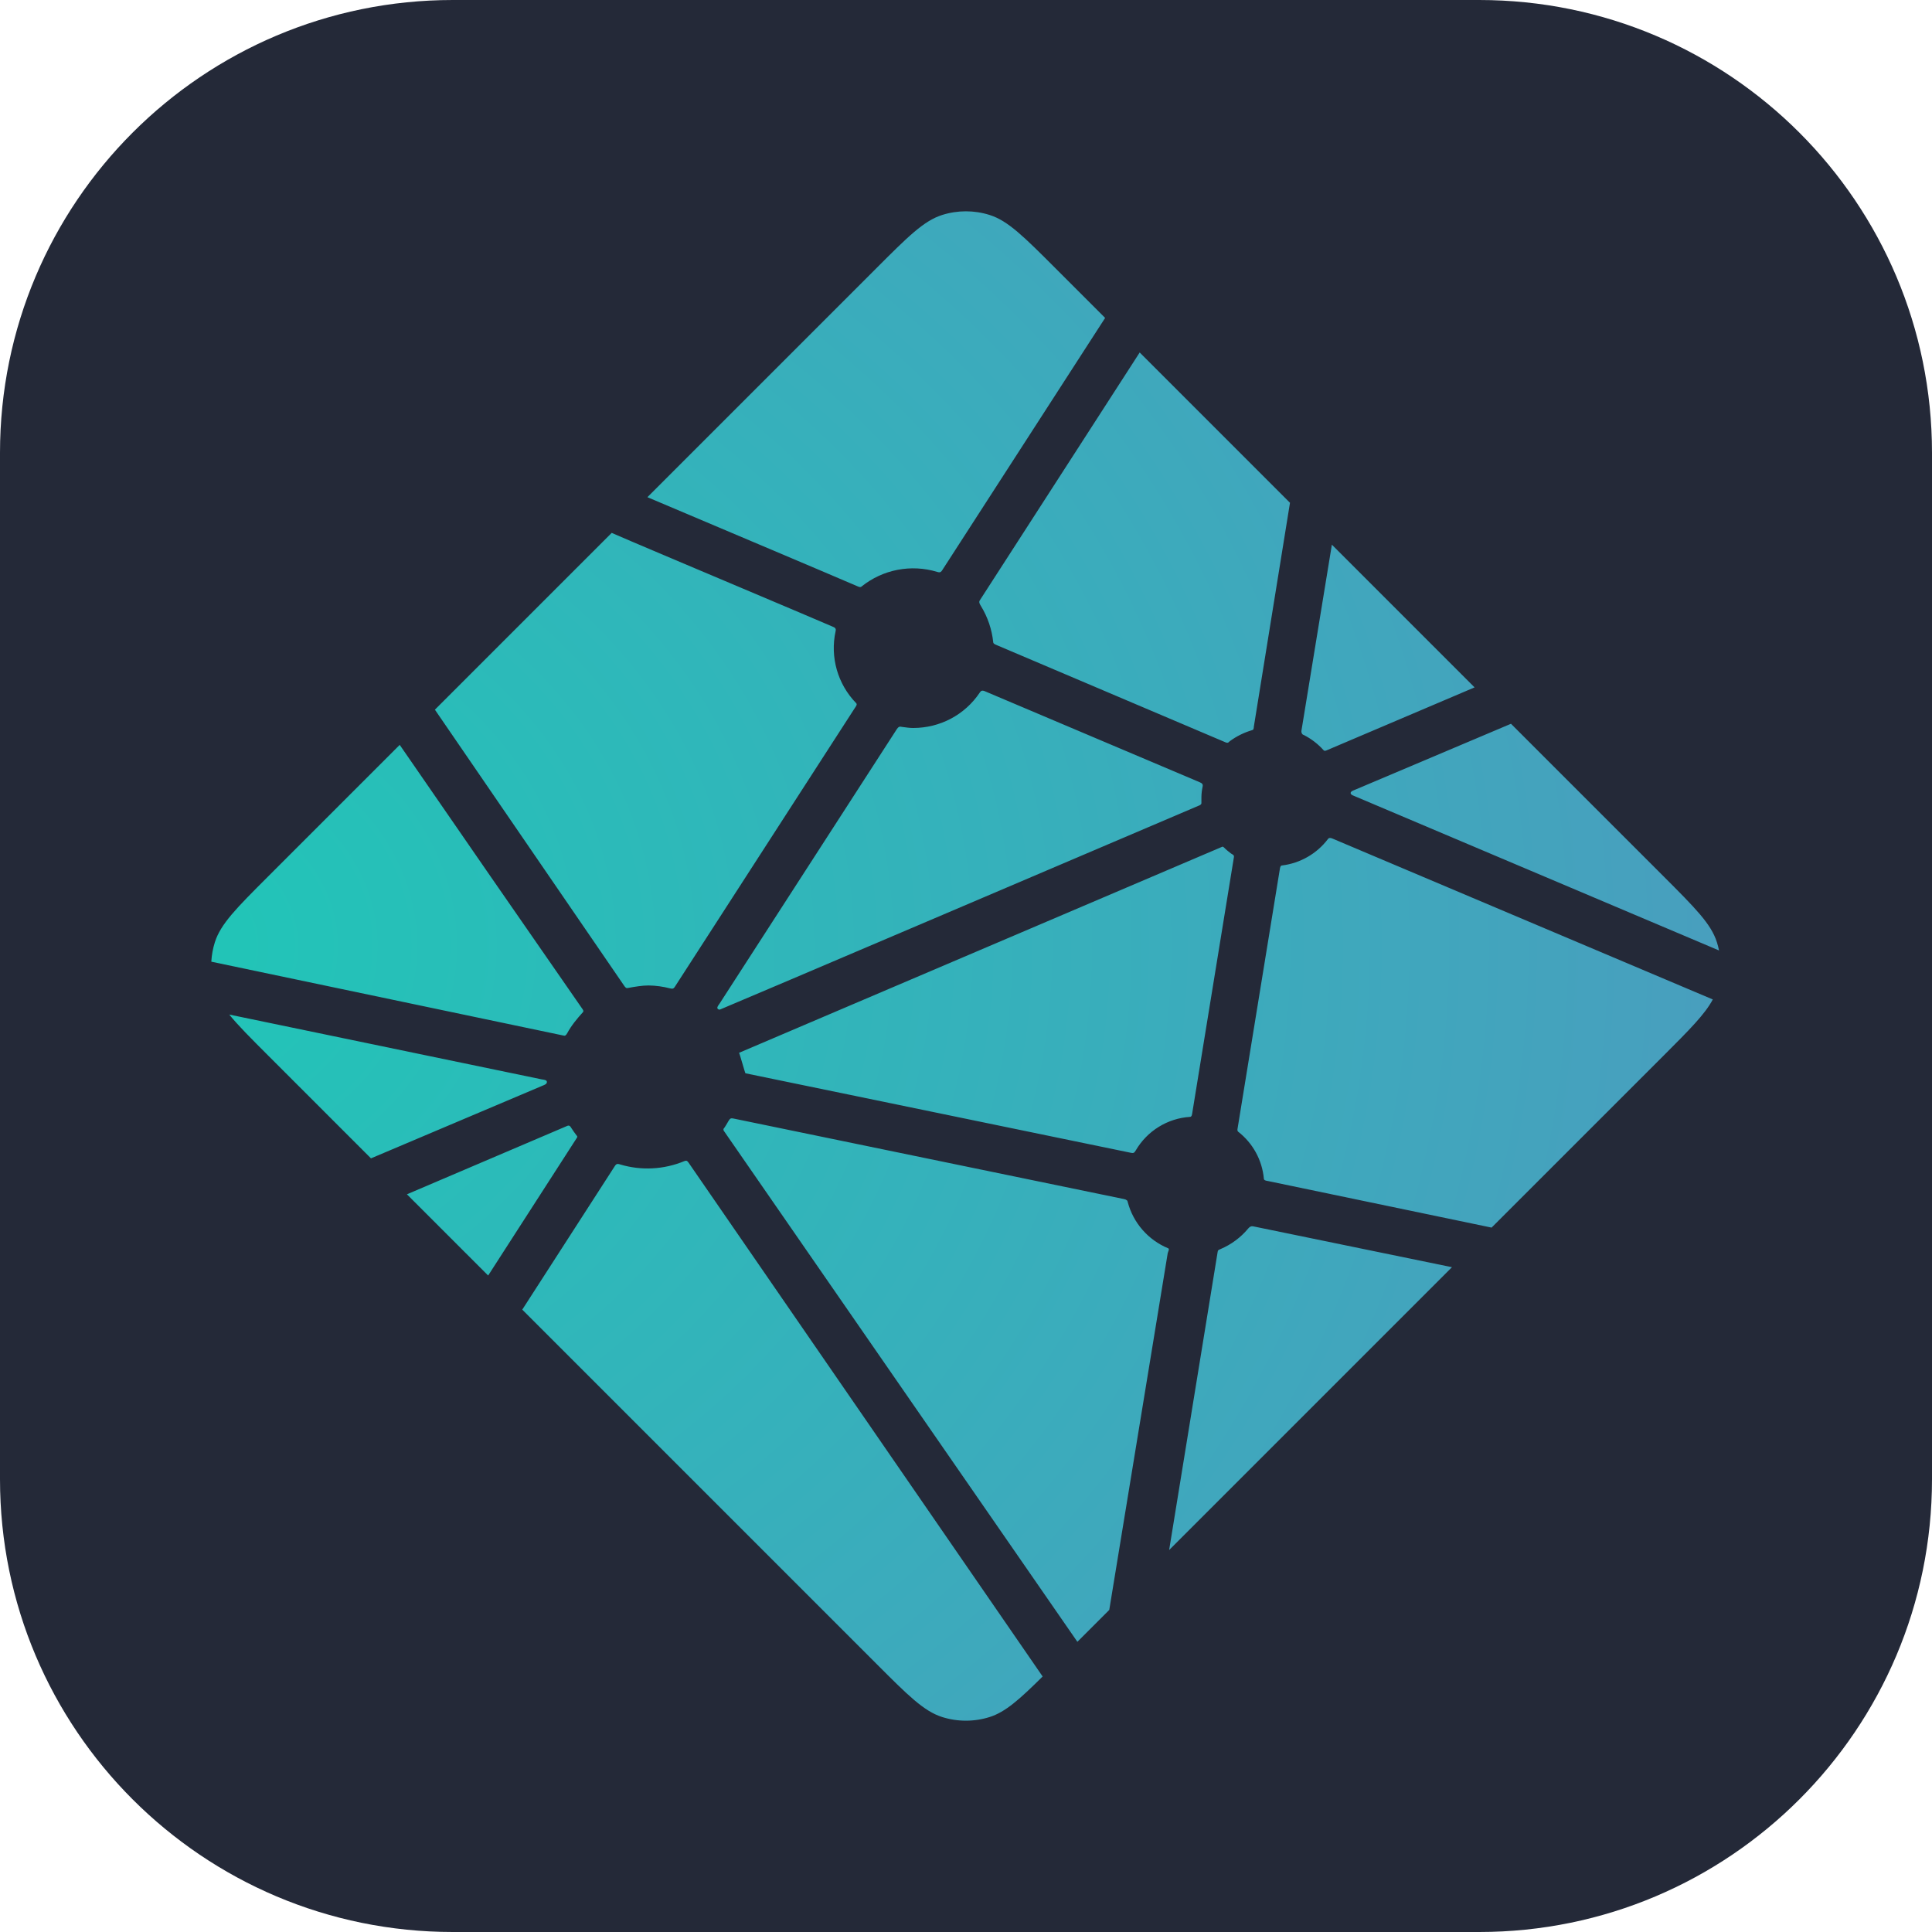
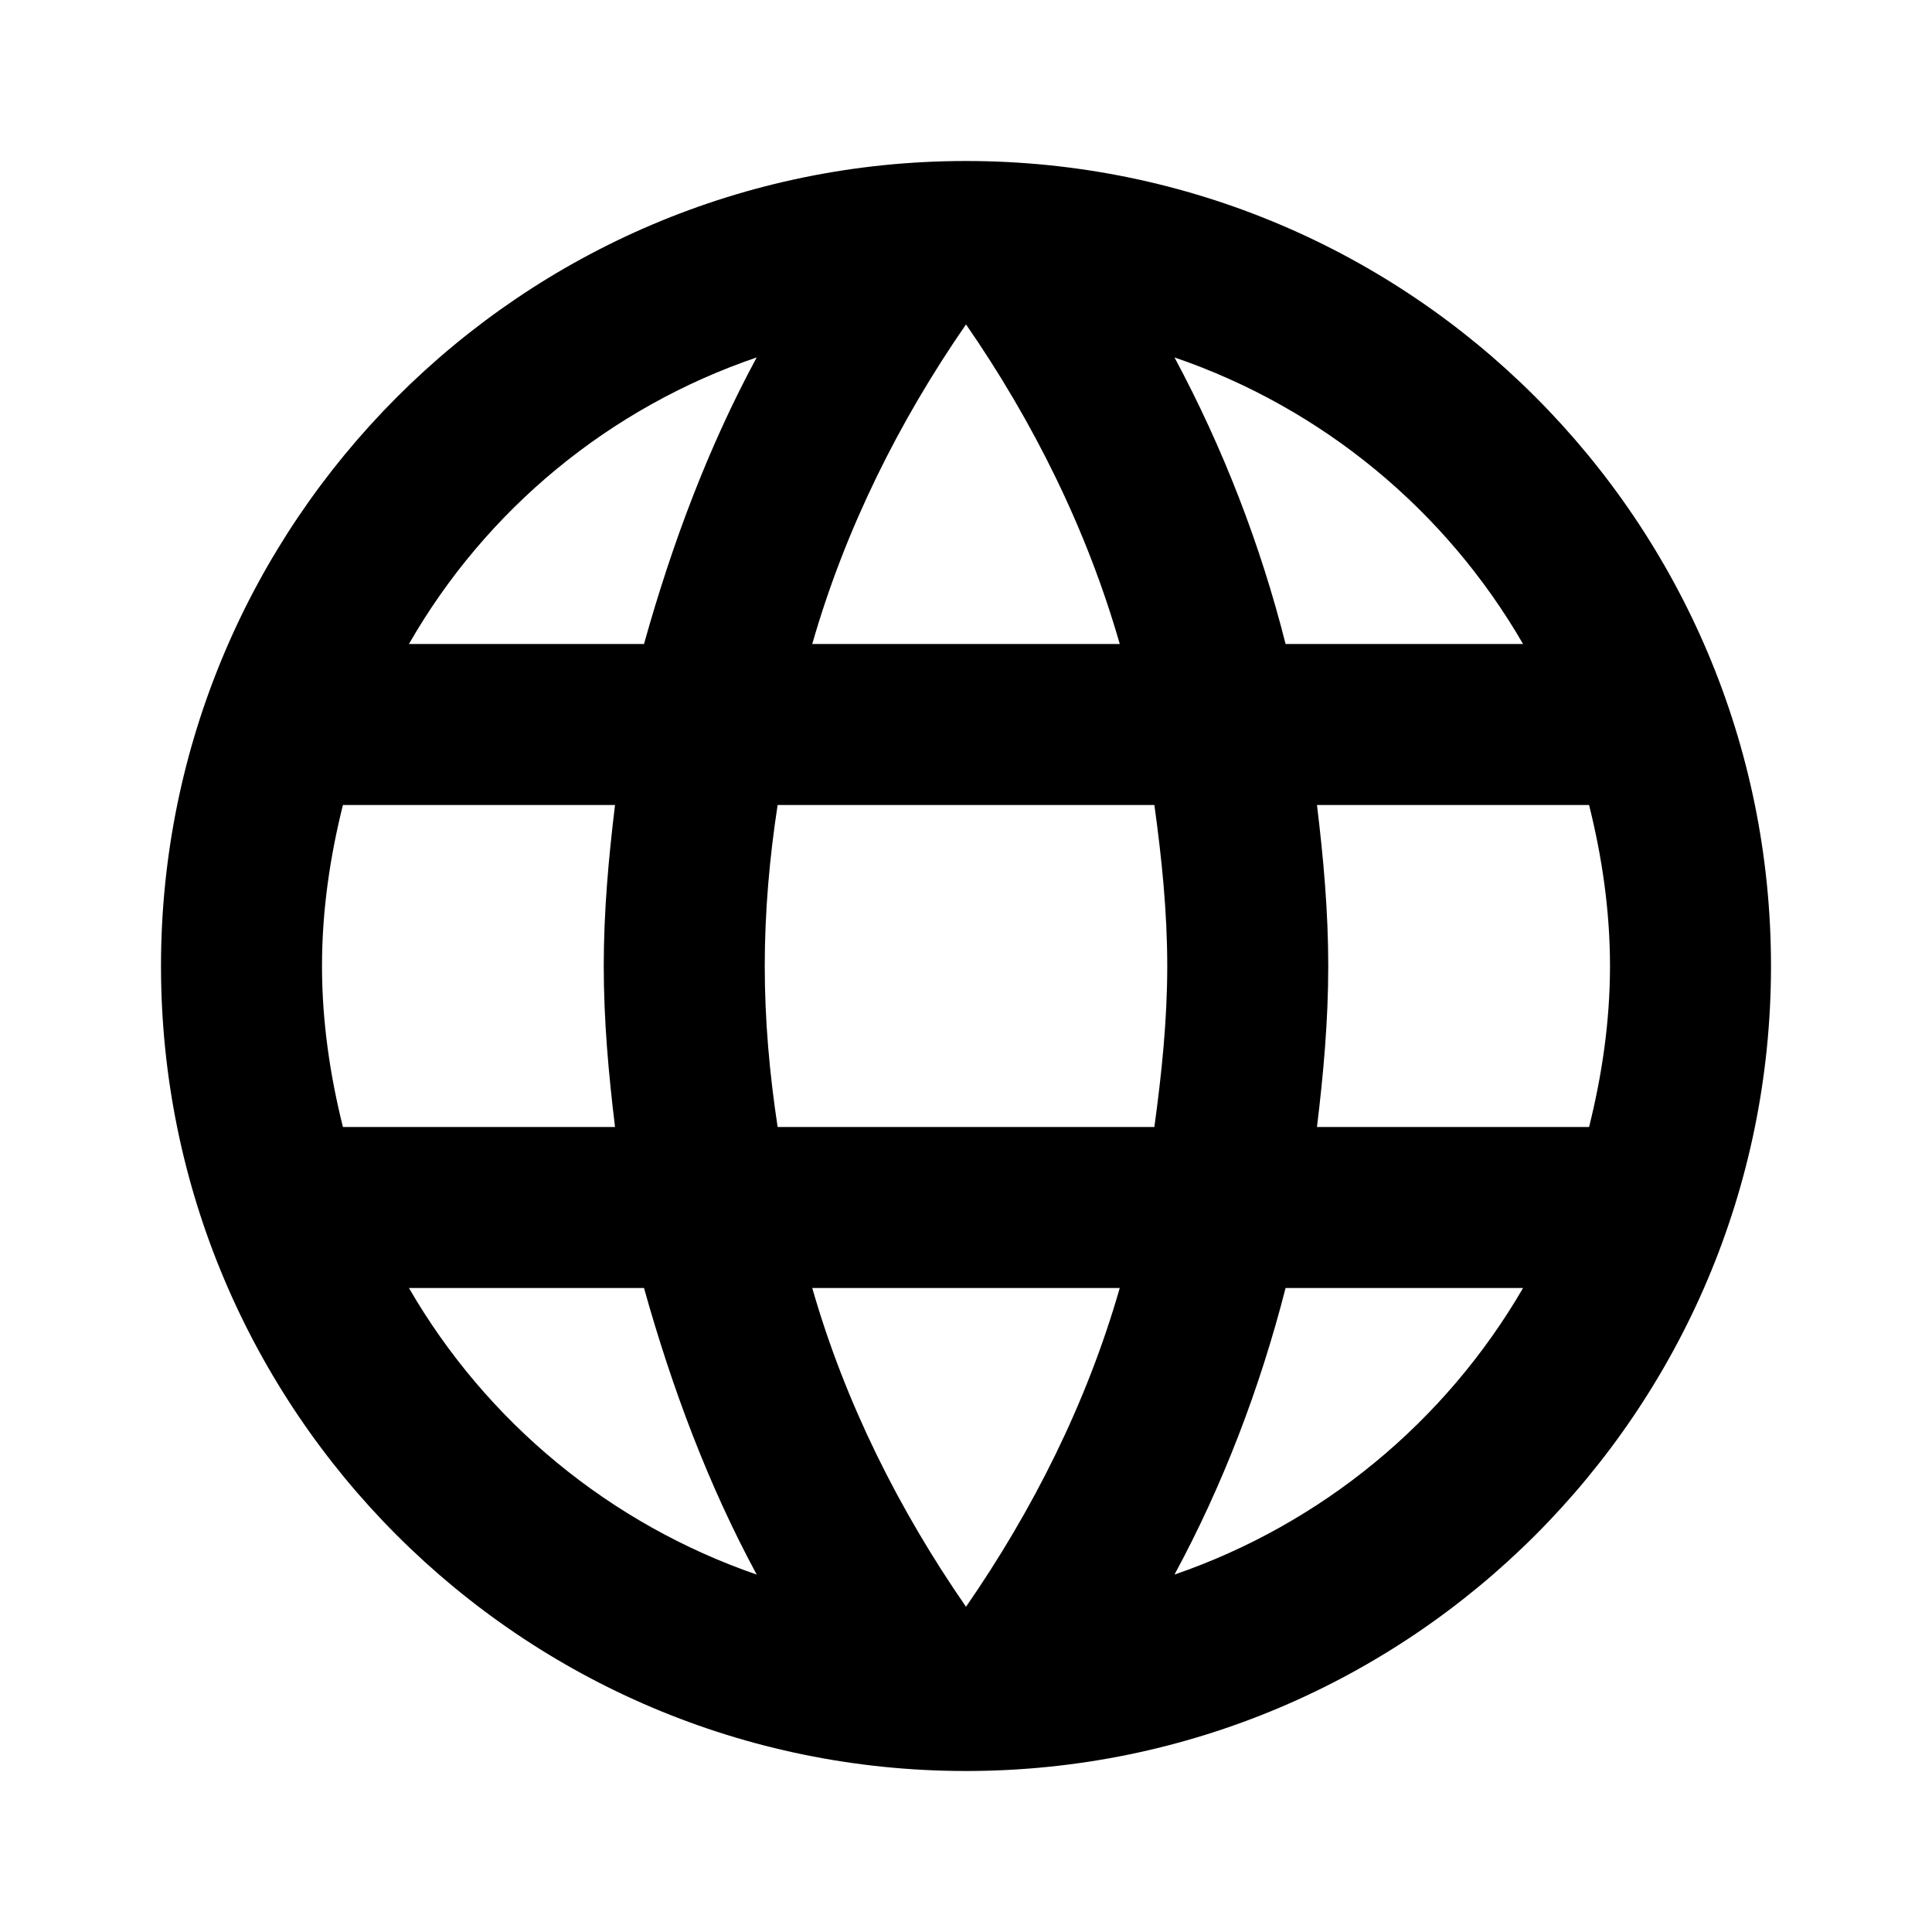
- <svg xmlns="http://www.w3.org/2000/svg" width="512" height="512" viewBox="0 0 256 256">
-   <g fill="none">
-     <rect width="256" height="256" fill="#242938" rx="60" />
-     <path fill="url(#skillIconsNetlifyDark0)" d="m172.787 97.405l-.073-.031c-.041-.016-.083-.031-.12-.068a.567.567 0 0 1-.146-.485l4.032-24.651l18.909 18.913l-19.665 8.367a.434.434 0 0 1-.172.031h-.078a.534.534 0 0 1-.105-.088a8.954 8.954 0 0 0-2.582-1.988Zm27.426-1.502l20.218 20.217c4.199 4.205 6.301 6.301 7.068 8.732c.114.36.208.72.281 1.09l-48.316-20.462l-.078-.032c-.193-.078-.418-.167-.418-.365c0-.198.23-.292.423-.37l.062-.026l20.76-8.784Zm26.743 36.528c-1.043 1.961-3.077 3.996-6.52 7.443l-22.794 22.789l-29.481-6.139l-.157-.031c-.261-.042-.537-.089-.537-.324a8.9 8.9 0 0 0-3.417-6.222c-.12-.12-.088-.308-.052-.48c0-.026 0-.052.011-.073l5.544-34.04l.021-.115c.032-.261.078-.563.313-.563a9.023 9.023 0 0 0 6.051-3.469c.047-.052.078-.11.141-.141c.167-.078.365 0 .537.073l50.335 21.292h.005ZM192.4 167.905l-37.483 37.483l6.416-39.433l.01-.053a.736.736 0 0 1 .032-.151c.052-.125.187-.177.318-.229l.062-.026a9.66 9.66 0 0 0 3.626-2.697c.125-.146.276-.287.469-.313a.478.478 0 0 1 .151 0l26.393 5.425l.006-.006Zm-45.417 45.417l-4.225 4.225l-46.71-67.507l-.052-.073c-.072-.099-.15-.198-.135-.313c.005-.083.057-.156.115-.219l.052-.067c.14-.209.26-.418.391-.642l.104-.183l.016-.015c.073-.125.14-.245.266-.313c.11-.052.26-.031.38-.005l51.749 10.672a.848.848 0 0 1 .397.172c.068.068.083.141.099.224a9.165 9.165 0 0 0 5.362 6.129c.146.073.083.235.016.407c-.034.075-.06.154-.079.235c-.652 3.964-6.243 38.066-7.746 47.273Zm-8.825 8.82c-3.114 3.083-4.95 4.715-7.026 5.373a10.438 10.438 0 0 1-6.291 0c-2.43-.772-4.532-2.869-8.731-7.073l-46.908-46.908l12.252-19.003a.791.791 0 0 1 .209-.245c.13-.094.318-.052.475 0c2.812.849 5.831.696 8.543-.433c.141-.052.282-.088.392.011c.054.05.103.106.146.167l46.939 68.116v-.005Zm-73.479-53.131l-10.76-10.76l21.25-9.066a.425.425 0 0 1 .172-.036c.177 0 .282.177.376.339c.213.328.44.648.678.959l.067.084c.063.088.021.177-.041.261l-11.737 18.219h-.005Zm-15.523-15.523l-13.614-13.614c-2.316-2.316-3.995-3.995-5.164-5.44l41.395 8.586l.157.026c.255.041.537.088.537.328c0 .261-.308.381-.569.48l-.12.052l-22.622 9.582ZM28 127.434a10.44 10.44 0 0 1 .47-2.582c.771-2.431 2.868-4.527 7.072-8.732l17.422-17.421a11464.05 11464.05 0 0 0 24.13 34.88c.14.187.297.396.135.552c-.761.84-1.523 1.758-2.06 2.755a.833.833 0 0 1-.261.323c-.068.042-.14.026-.22.01h-.01L28 127.429v.005Zm29.627-33.398L81.052 70.61c2.202.965 10.214 4.35 17.38 7.376c5.425 2.295 10.37 4.381 11.924 5.06c.157.062.298.125.365.281c.042.094.021.214 0 .313a10.46 10.46 0 0 0 2.728 9.535c.157.157 0 .38-.135.574l-.073.11l-23.785 36.84a.719.719 0 0 1-.225.261c-.125.078-.302.042-.448.005a11.88 11.88 0 0 0-2.833-.386c-.855 0-1.784.157-2.722.329h-.006c-.104.016-.198.036-.281-.026a1.088 1.088 0 0 1-.235-.266l-25.079-36.58Zm28.157-28.157l30.326-30.326c4.199-4.199 6.301-6.3 8.731-7.068a10.434 10.434 0 0 1 6.291 0c2.431.767 4.533 2.87 8.732 7.068l6.572 6.572l-21.569 33.404a.81.81 0 0 1-.213.25c-.131.09-.313.053-.47 0a10.938 10.938 0 0 0-10.015 1.93c-.141.146-.349.063-.527-.015c-2.816-1.226-24.724-10.484-27.858-11.815Zm65.232-19.174L170.93 66.62l-4.798 29.721v.078a.746.746 0 0 1-.042.199c-.052.104-.157.125-.261.156a9.54 9.54 0 0 0-2.858 1.424a.815.815 0 0 0-.105.089c-.057.062-.114.12-.208.13a.596.596 0 0 1-.225-.036l-30.347-12.894l-.057-.027c-.193-.078-.422-.172-.422-.37a11.478 11.478 0 0 0-1.617-4.773c-.146-.24-.308-.49-.183-.735l21.209-32.877Zm-20.51 44.89l28.448 12.049c.157.073.329.14.397.302c.027.097.027.2 0 .297a7.035 7.035 0 0 0-.157 1.372v.798c0 .199-.203.282-.391.36l-.057.021c-4.507 1.925-63.271 26.983-63.36 26.983c-.088 0-.182 0-.271-.089c-.156-.156 0-.375.14-.574c.026-.034.05-.069.074-.104l23.378-36.2l.042-.062c.136-.22.292-.464.542-.464l.235.036c.532.073 1.002.141 1.476.141c3.547 0 6.833-1.726 8.815-4.679a.858.858 0 0 1 .178-.208c.141-.105.349-.052.511.02Zm-32.58 47.909l64.054-27.316s.094 0 .182.088c.35.35.647.584.934.803l.141.089c.13.073.261.157.271.292c0 .052 0 .084-.01.131l-5.488 33.706l-.021.135c-.036.261-.073.559-.318.559a9.007 9.007 0 0 0-7.161 4.418l-.027.041c-.073.12-.14.235-.26.298c-.11.052-.251.031-.365.005l-51.081-10.537c-.052-.01-.793-2.707-.85-2.712Z" />
-     <defs>
-       <radialGradient id="skillIconsNetlifyDark0" cx="0" cy="0" r="1" gradientTransform="matrix(0 199.78 -230.653 0 21.45 125.262)" gradientUnits="userSpaceOnUse">
-         <stop stop-color="#20C6B7" />
-         <stop offset="1" stop-color="#4D9ABF" />
-       </radialGradient>
-     </defs>
-   </g>
+ <svg xmlns="http://www.w3.org/2000/svg" width="512" height="512" viewBox="0 0 24 24">
+   <path fill="#000000" d="M16.36 14c.08-.66.14-1.32.14-2c0-.68-.06-1.34-.14-2h3.38c.16.64.26 1.31.26 2s-.1 1.36-.26 2m-5.15 5.56c.6-1.11 1.06-2.31 1.38-3.56h2.95a8.03 8.03 0 0 1-4.33 3.56M14.34 14H9.66c-.1-.66-.16-1.32-.16-2c0-.68.06-1.35.16-2h4.68c.09.65.16 1.32.16 2c0 .68-.07 1.34-.16 2M12 19.96c-.83-1.2-1.5-2.53-1.91-3.96h3.82c-.41 1.43-1.08 2.76-1.91 3.96M8 8H5.08A7.923 7.923 0 0 1 9.4 4.44C8.8 5.55 8.35 6.75 8 8m-2.92 8H8c.35 1.25.8 2.45 1.4 3.56A8.008 8.008 0 0 1 5.08 16m-.82-2C4.1 13.36 4 12.69 4 12s.1-1.36.26-2h3.38c-.08.66-.14 1.32-.14 2c0 .68.06 1.34.14 2M12 4.03c.83 1.2 1.5 2.54 1.91 3.97h-3.82c.41-1.43 1.08-2.77 1.91-3.97M18.92 8h-2.95a15.65 15.65 0 0 0-1.38-3.56c1.84.63 3.37 1.9 4.33 3.56M12 2C6.47 2 2 6.5 2 12a10 10 0 0 0 10 10a10 10 0 0 0 10-10A10 10 0 0 0 12 2Z" />
</svg>
